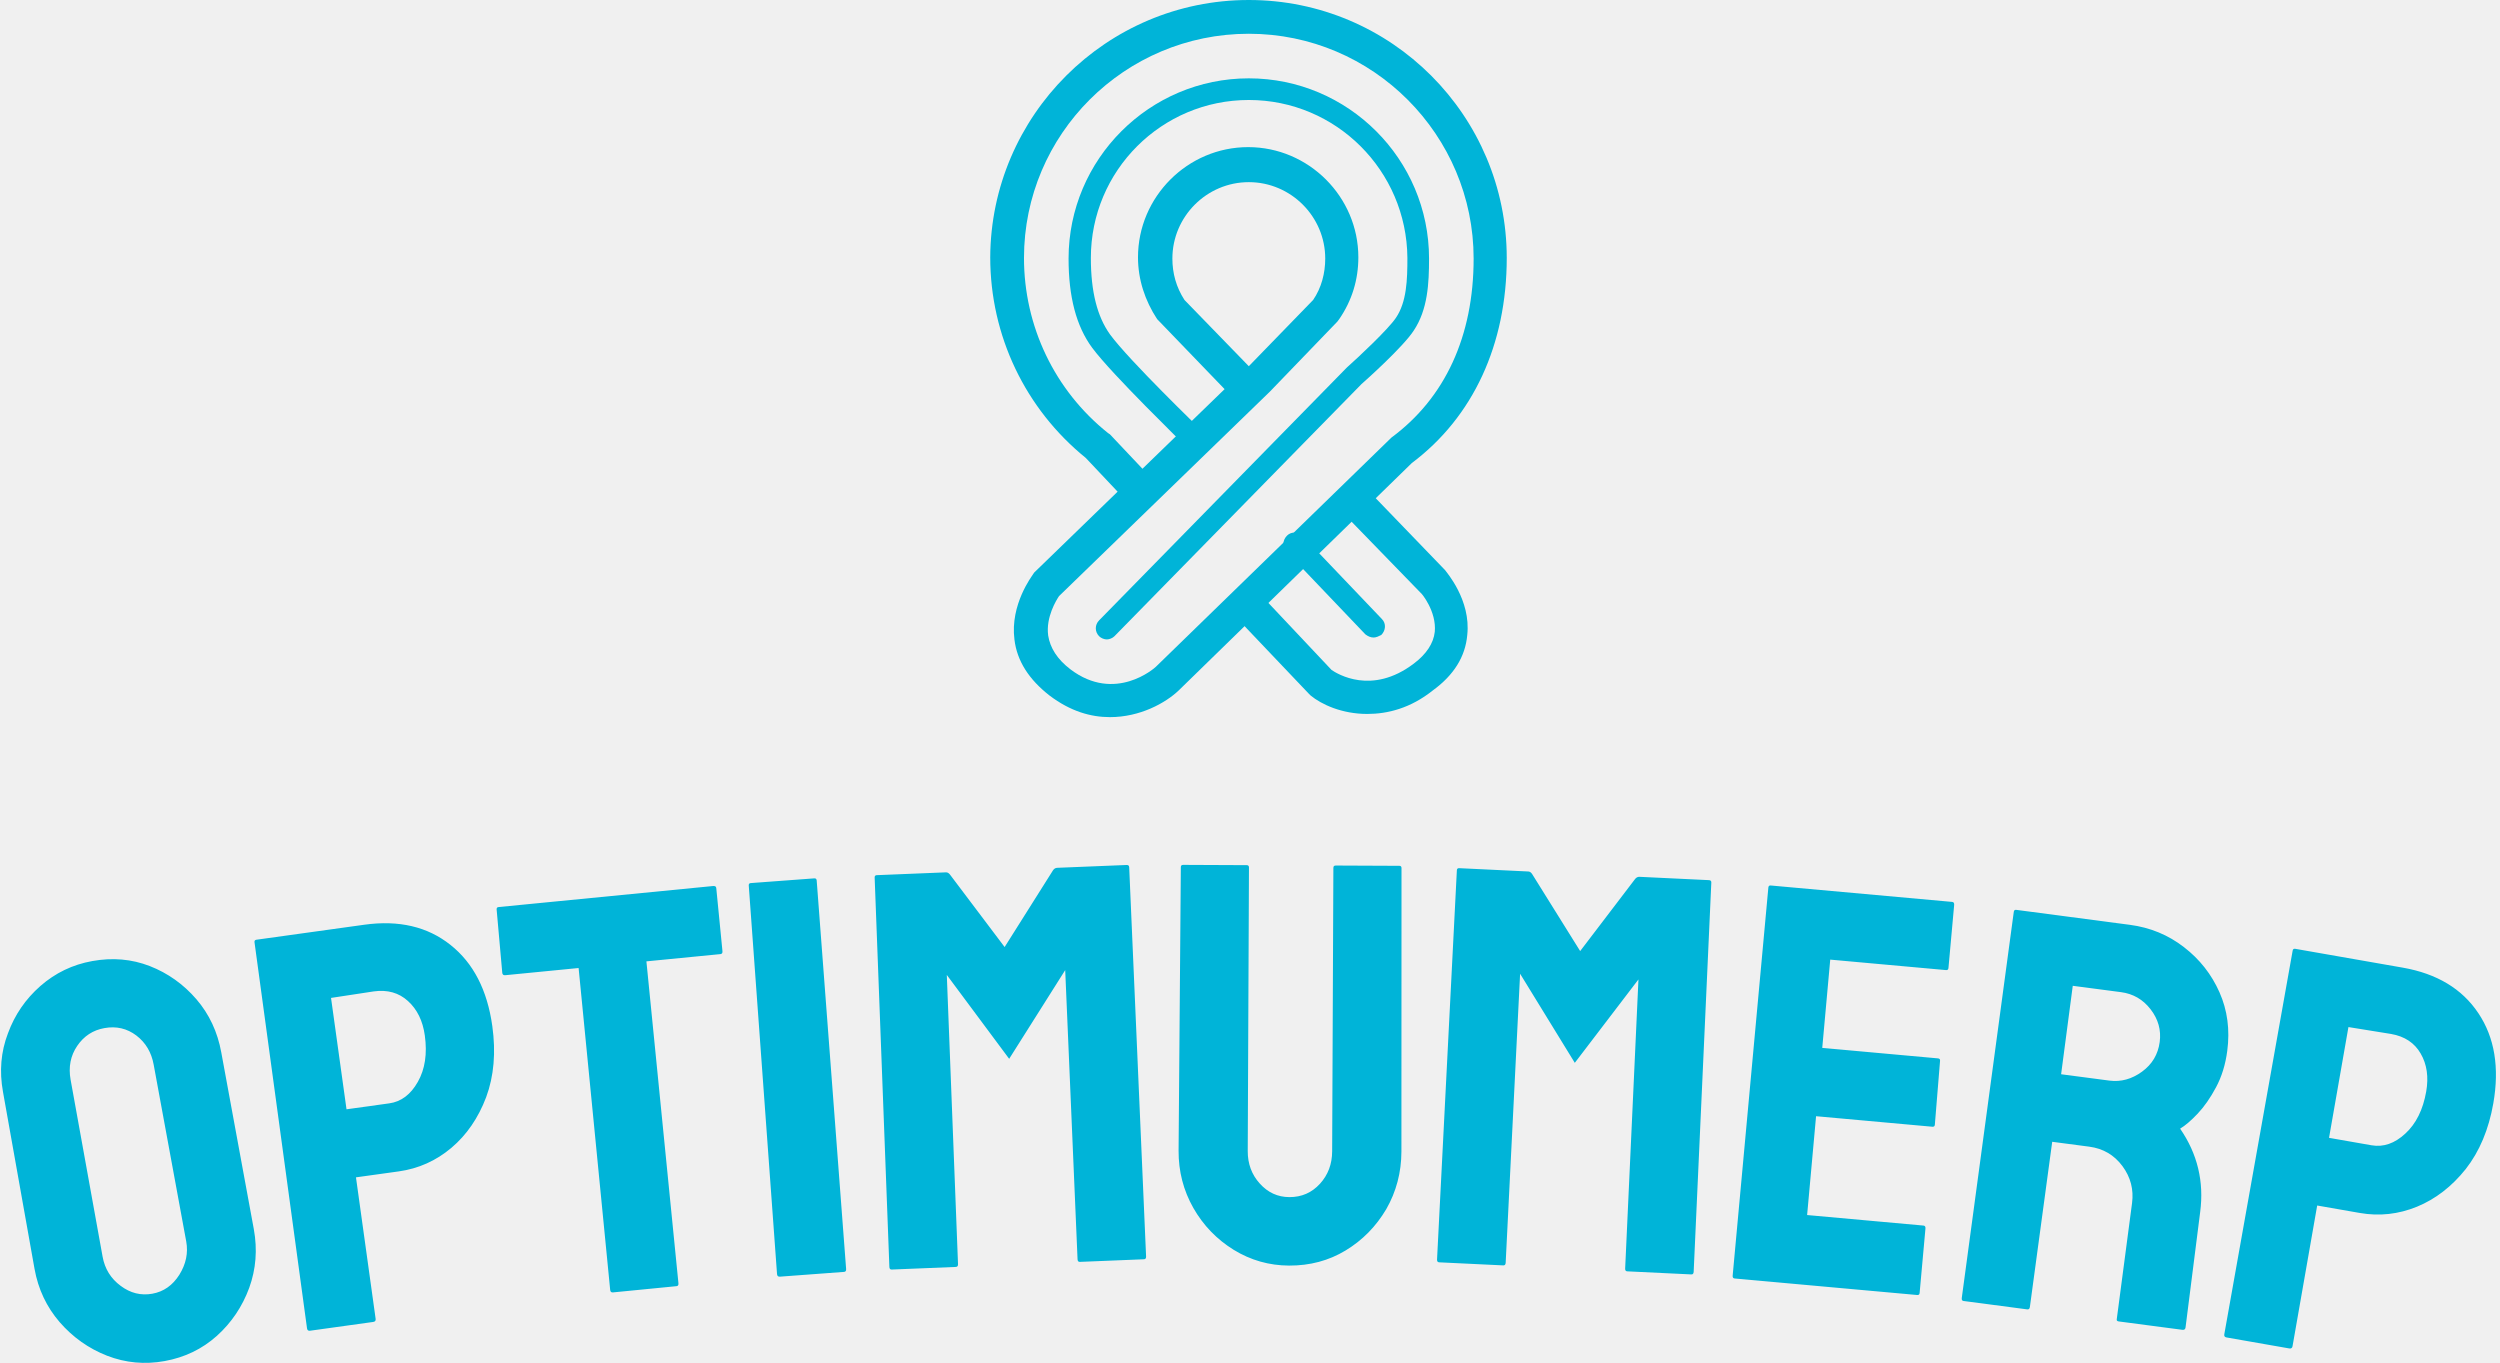
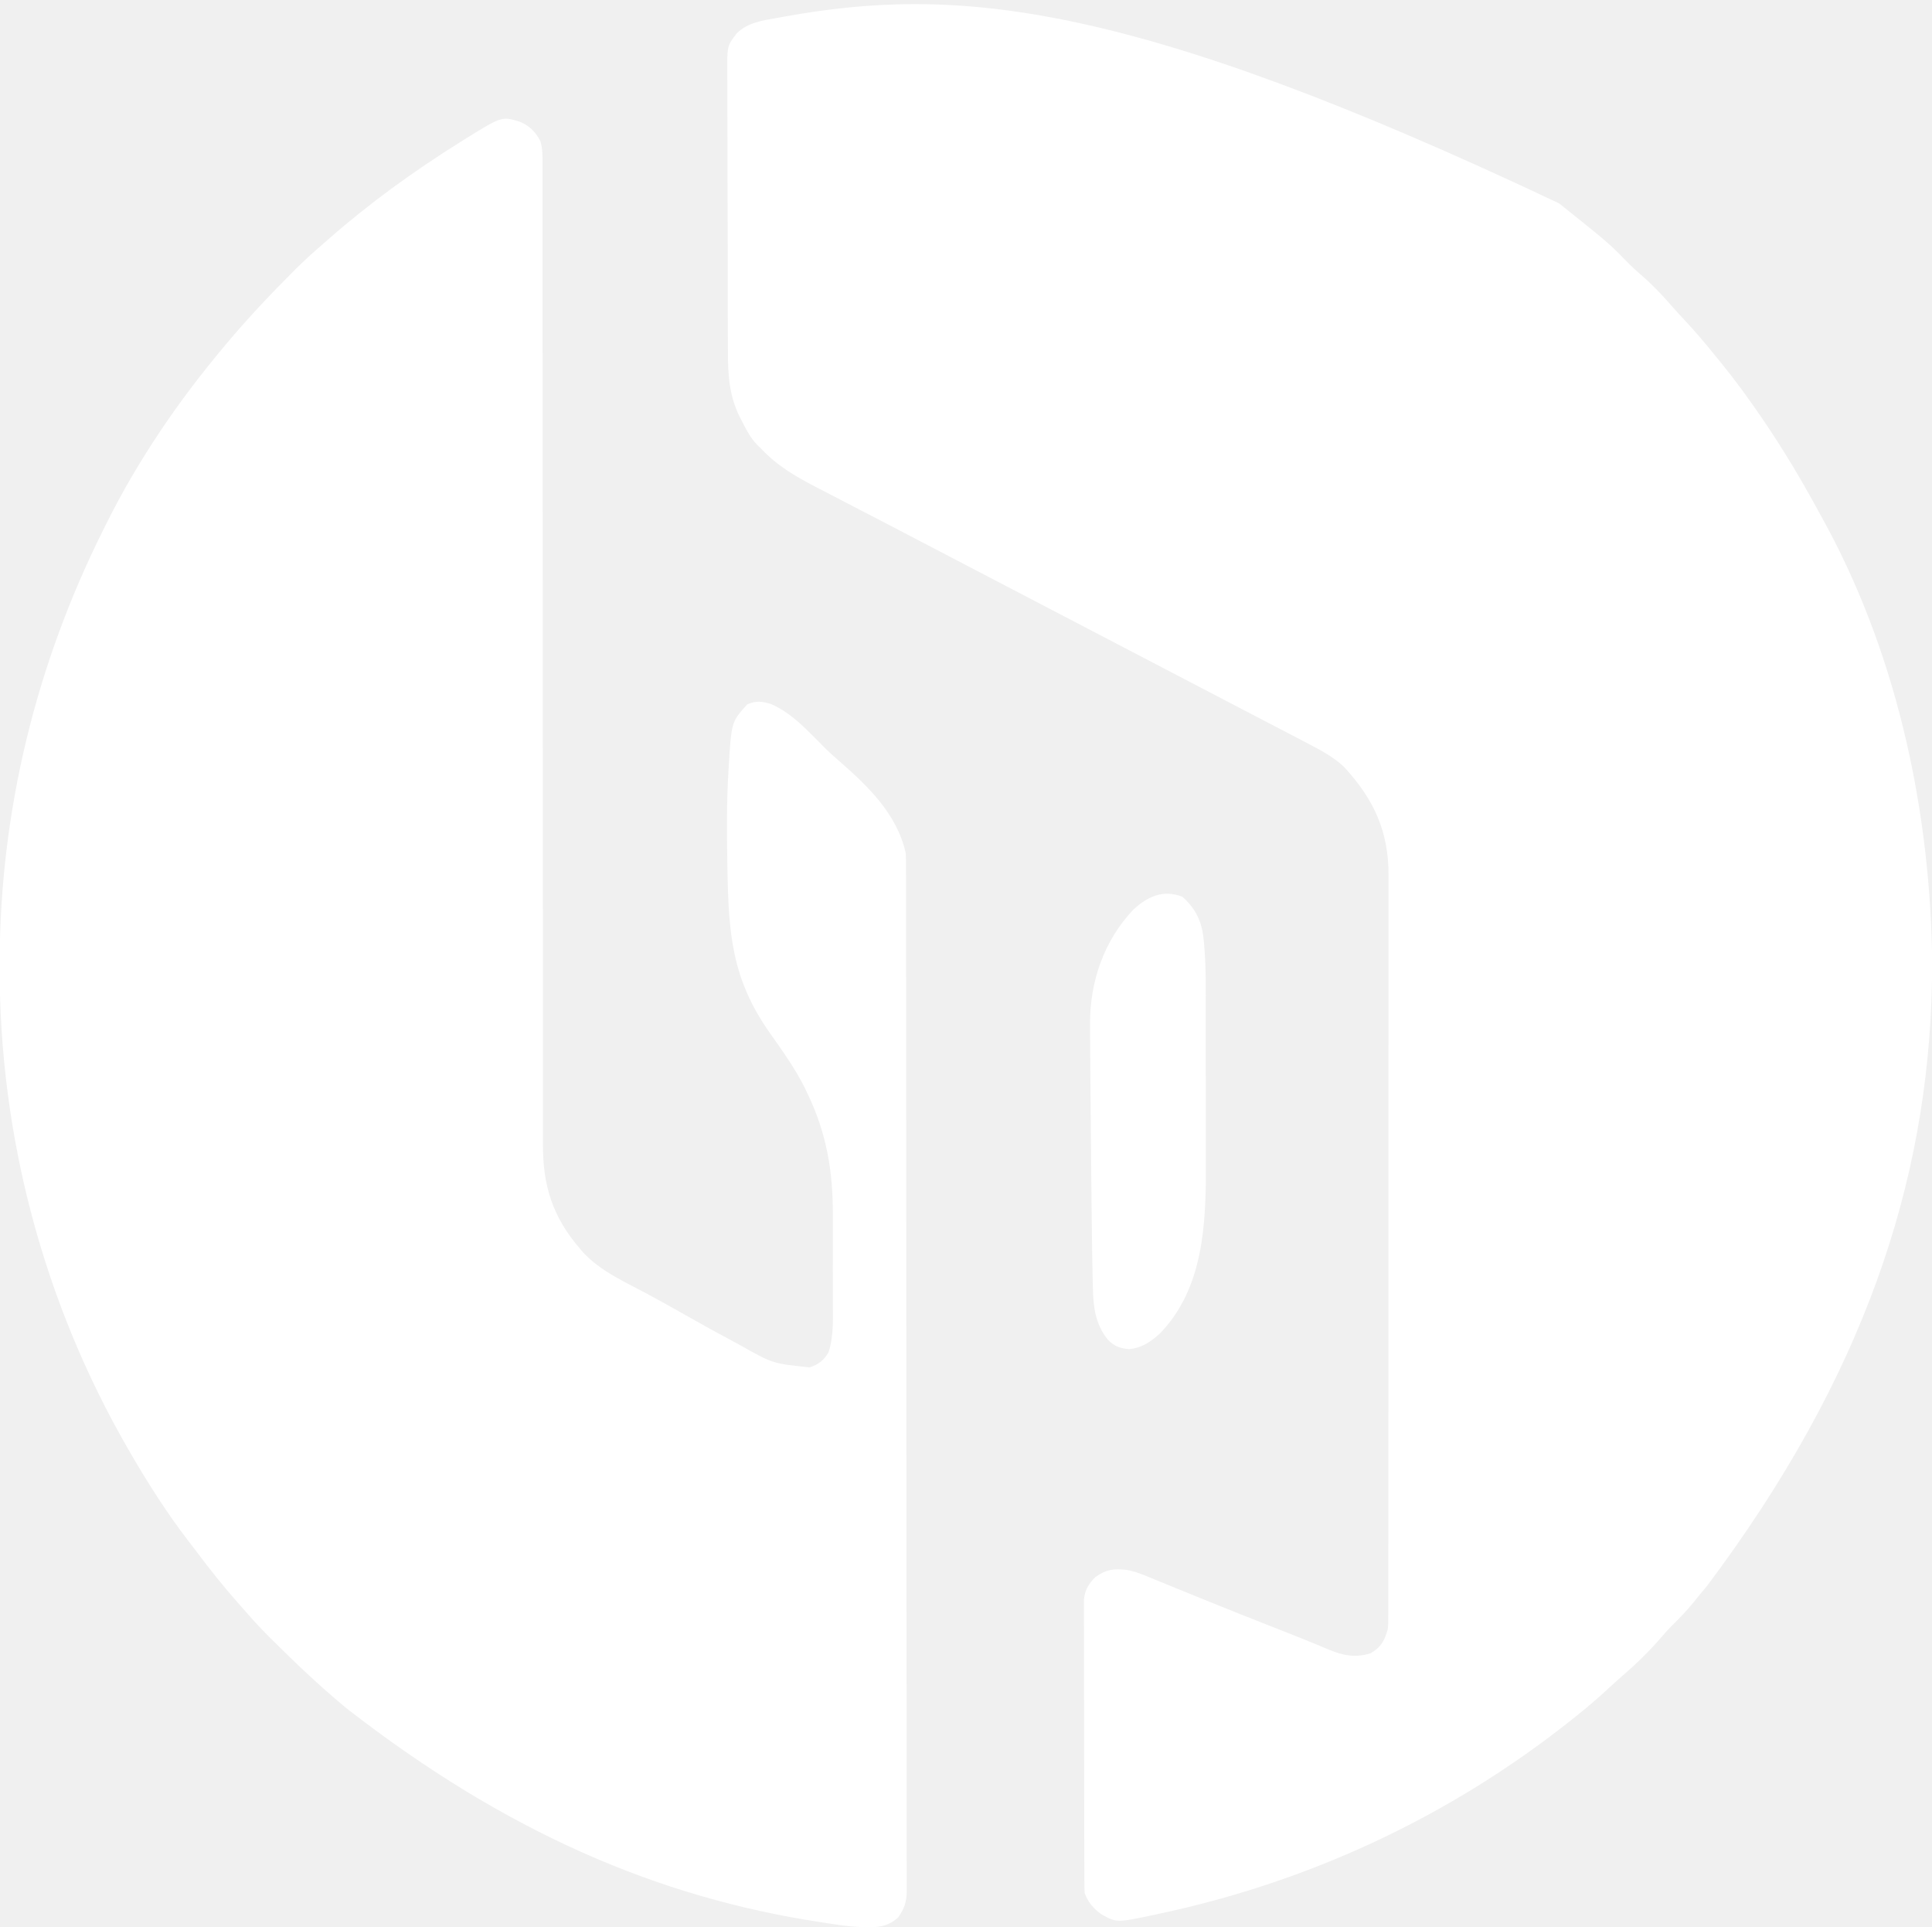
- <svg xmlns="http://www.w3.org/2000/svg" version="1.1" width="2000" height="1090" viewBox="0 0 2000 1090">
-   <g transform="matrix(1,0,0,1,-1.207572,0.1503338)">
-     <svg viewBox="0 0 396 216" data-background-color="#6936f5" preserveAspectRatio="xMidYMid meet" height="1090" width="2000">
-       <g id="tight-bounds" transform="matrix(1,0,0,1,0.2401696,-0.02979092)">
-         <svg viewBox="0 0 395.52 216.06" height="216.06" width="395.52">
-           <g>
-             <svg viewBox="0 0 395.52 216.06" height="216.06" width="395.52">
-               <g transform="matrix(1,0,0,1,0,137.1099)">
-                 <svg viewBox="0 0 395.52 78.95" height="78.95" width="395.52">
-                   <g id="textblocktransform">
-                     <svg viewBox="0 0 395.52 78.95" height="78.95" width="395.52" id="textblock">
-                       <g>
-                         <svg viewBox="0 0 395.52 78.95" height="78.95" width="395.52">
-                           <g transform="matrix(1,0,0,1,0,0)">
-                             <svg width="395.52" viewBox="-0.181 -28.019 218.979 43.71" height="78.95" data-palette-color="#ffffff">
-                               <path d="M14.17 15.534v0c-1.738 0.314-3.42 0.158-5.044-0.47v0c-1.619-0.635-3.006-1.618-4.161-2.947-1.148-1.33-1.884-2.888-2.206-4.672v0l-2.769-15.535c-0.329-1.817-0.184-3.53 0.433-5.139v0c0.594-1.625 1.545-3.013 2.855-4.164 1.311-1.145 2.825-1.873 4.544-2.183v0c1.784-0.323 3.467-0.176 5.048 0.438v0c1.589 0.621 2.953 1.59 4.093 2.909 1.133 1.319 1.862 2.878 2.187 4.675v0l2.857 15.519c0.323 1.784 0.188 3.496-0.403 5.134v0c-0.609 1.655-1.557 3.062-2.844 4.223-1.289 1.154-2.818 1.892-4.59 2.212zM13.101 9.62v0c0.991-0.179 1.781-0.735 2.371-1.668 0.582-0.939 0.783-1.91 0.601-2.914v0l-2.857-15.519c-0.196-1.082-0.702-1.936-1.52-2.561-0.824-0.623-1.761-0.84-2.81-0.65v0c-1.004 0.181-1.797 0.701-2.381 1.559-0.589 0.865-0.782 1.855-0.581 2.97v0l2.808 15.529c0.193 1.069 0.72 1.923 1.58 2.559 0.855 0.645 1.784 0.876 2.789 0.695zM32.482 12.099v0l-5.537 0.77c-0.158 0.022-0.249-0.046-0.27-0.205v0l-4.609-33.888c-0.018-0.132 0.035-0.207 0.161-0.224v0l9.489-1.319c3.018-0.419 5.533 0.17 7.545 1.768 2.012 1.592 3.237 3.969 3.677 7.132v0c0.321 2.311 0.142 4.389-0.538 6.233v0c-0.694 1.833-1.713 3.317-3.056 4.453-1.35 1.137-2.89 1.825-4.619 2.066v0l-3.754 0.522 1.726 12.42c0.022 0.158-0.05 0.249-0.215 0.272zM32.529-16.913v0l-3.747 0.571 1.359 9.776 3.754-0.522c1.043-0.145 1.878-0.773 2.504-1.882 0.633-1.111 0.838-2.469 0.615-4.074v0c-0.179-1.288-0.672-2.296-1.48-3.025-0.801-0.73-1.803-1.011-3.005-0.844zM59.109 8.958v0l-5.583 0.548c-0.146 0.014-0.227-0.058-0.243-0.218v0l-2.771-28.254-6.439 0.631c-0.159 0.016-0.247-0.056-0.262-0.215v0l-0.494-5.548c-0.013-0.133 0.044-0.205 0.169-0.218v0l18.82-1.846c0.179-0.018 0.275 0.04 0.288 0.173v0l0.544 5.543c0.016 0.159-0.043 0.245-0.176 0.259v0l-6.499 0.637 2.811 28.251c0.016 0.159-0.04 0.245-0.165 0.257zM73.81 7.706v0l-5.624 0.418c-0.16 0.012-0.245-0.062-0.258-0.222v0l-2.482-34.109c-0.01-0.133 0.048-0.204 0.174-0.214v0l5.575-0.414c0.133-0.01 0.204 0.052 0.214 0.185v0l2.583 34.102c0.012 0.16-0.049 0.244-0.182 0.254zM83.623 7.27v0l-5.635 0.23c-0.127 0.005-0.193-0.072-0.2-0.232v0l-1.292-34.176c-0.005-0.133 0.055-0.202 0.182-0.208v0l6.074-0.247c0.127-0.005 0.243 0.057 0.348 0.186v0l4.804 6.37 4.249-6.739c0.094-0.137 0.215-0.209 0.361-0.215v0l6.095-0.248c0.147-0.006 0.223 0.058 0.228 0.191v0l1.483 34.168c0.007 0.16-0.054 0.242-0.18 0.247v0l-5.636 0.23c-0.127 0.005-0.193-0.072-0.199-0.232v0l-1.084-25.377-4.918 7.786-5.474-7.363 0.984 25.381c0.007 0.16-0.057 0.243-0.19 0.248zM112.868 7.152v0c-1.747-0.008-3.365-0.468-4.854-1.381v0c-1.489-0.92-2.671-2.145-3.544-3.675-0.873-1.537-1.306-3.212-1.298-5.026v0l0.198-24.89c0.001-0.133 0.068-0.2 0.2-0.199v0l5.59 0.025c0.127 0.001 0.19 0.067 0.19 0.2v0l-0.108 24.89c-0.005 1.12 0.348 2.072 1.057 2.855 0.71 0.79 1.575 1.187 2.595 1.191v0c1.073 0.005 1.968-0.385 2.685-1.168 0.71-0.777 1.067-1.725 1.073-2.846v0l0.107-24.889c0.001-0.133 0.068-0.2 0.201-0.2v0l5.59 0.025c0.127 0.001 0.19 0.067 0.189 0.2v0l-0.008 24.891c-0.008 1.827-0.452 3.508-1.331 5.044v0c-0.9 1.523-2.089 2.731-3.566 3.625-1.477 0.894-3.132 1.336-4.966 1.328zM131.67 7.135v0l-5.633-0.27c-0.127-0.006-0.186-0.089-0.179-0.249v0l1.739-34.156c0.006-0.133 0.073-0.197 0.199-0.19v0l6.073 0.291c0.127 0.006 0.237 0.078 0.33 0.216v0l4.221 6.77 4.829-6.336c0.106-0.128 0.233-0.189 0.379-0.182v0l6.093 0.292c0.146 0.007 0.217 0.077 0.21 0.21v0l-1.549 34.165c-0.008 0.16-0.075 0.237-0.201 0.231v0l-5.633-0.27c-0.127-0.006-0.186-0.089-0.179-0.249v0l1.167-25.373-5.587 7.321-4.801-7.819-1.267 25.368c-0.008 0.16-0.078 0.237-0.211 0.23zM167.997 9.734v0l-16.024-1.45c-0.126-0.011-0.182-0.097-0.168-0.256v0l3.132-34.056c0.012-0.133 0.081-0.193 0.207-0.182v0l15.925 1.441c0.133 0.012 0.192 0.101 0.177 0.267v0l-0.501 5.537c-0.012 0.133-0.084 0.193-0.218 0.181v0l-10.158-0.919-0.701 7.748 10.158 0.92c0.133 0.012 0.193 0.081 0.182 0.207v0l-0.458 5.621c-0.011 0.126-0.084 0.183-0.216 0.172v0l-10.209-0.924-0.785 8.674 10.209 0.924c0.133 0.012 0.192 0.098 0.177 0.257v0l-0.512 5.667c-0.011 0.126-0.084 0.183-0.217 0.171zM177.662 10.996v0l-5.591-0.736c-0.126-0.017-0.178-0.104-0.157-0.263v0l4.565-33.894c0.017-0.132 0.089-0.19 0.215-0.174v0l9.974 1.314c1.785 0.235 3.366 0.887 4.745 1.957v0c1.38 1.063 2.419 2.383 3.119 3.961 0.7 1.578 0.928 3.293 0.684 5.144v0c-0.158 1.203-0.487 2.269-0.986 3.198v0c-0.5 0.936-1.039 1.709-1.617 2.319-0.578 0.61-1.089 1.047-1.534 1.311v0c1.524 2.211 2.11 4.652 1.759 7.322v0l-1.284 10.129c-0.021 0.159-0.114 0.227-0.279 0.205v0l-5.582-0.735c-0.132-0.017-0.192-0.076-0.179-0.175v0l1.345-10.211c0.157-1.19-0.124-2.272-0.843-3.248-0.725-0.976-1.696-1.545-2.912-1.705v0l-3.252-0.429-1.96 14.498c-0.021 0.159-0.097 0.229-0.23 0.212zM185.889-16.848v0l-4.233-0.557-1.023 7.763 4.234 0.557c1.011 0.133 1.967-0.128 2.866-0.782 0.892-0.649 1.41-1.519 1.554-2.609v0c0.138-1.044-0.13-2.001-0.802-2.87-0.667-0.861-1.532-1.362-2.596-1.502zM200.658 14.424v0l-5.507-0.965c-0.158-0.028-0.223-0.12-0.195-0.277v0l5.999-33.67c0.023-0.131 0.097-0.186 0.222-0.165v0l9.436 1.653c3.001 0.526 5.214 1.857 6.641 3.996 1.427 2.131 1.865 4.77 1.314 7.915v0c-0.403 2.298-1.21 4.221-2.422 5.769v0c-1.223 1.532-2.647 2.633-4.274 3.302-1.633 0.668-3.31 0.852-5.03 0.55v0l-3.733-0.653-2.164 12.352c-0.028 0.158-0.123 0.222-0.287 0.193zM209.594-13.178v0l-3.742-0.605-1.703 9.722 3.733 0.654c1.038 0.182 2.025-0.16 2.961-1.025 0.943-0.864 1.554-2.093 1.834-3.689v0c0.224-1.281 0.064-2.392-0.482-3.333-0.539-0.94-1.406-1.515-2.601-1.724z" opacity="1" transform="matrix(1,0,0,1,0,0)" fill="#00b4d8" class="wordmark-text-0" data-fill-palette-color="primary" id="text-0" />
-                             </svg>
-                           </g>
-                         </svg>
-                       </g>
-                     </svg>
-                   </g>
-                 </svg>
-               </g>
-               <g transform="matrix(1,0,0,1,156.8178,0)">
-                 <svg viewBox="0 0 81.884 113.689" height="113.689" width="81.884">
-                   <g>
-                     <svg version="1.1" x="0" y="0" viewBox="11.8 9.3 81.1 112.6" enable-background="new 0 0 108.3 129.2" xml:space="preserve" height="113.689" width="81.884" class="icon-icon-0" data-fill-palette-color="accent" id="icon-0">
-                       <g fill="#ffffff" data-fill-palette-color="accent">
-                         <g fill="#ffffff" data-fill-palette-color="accent">
-                           <g fill="#ffffff" data-fill-palette-color="accent">
-                             <g fill="#ffffff" data-fill-palette-color="accent">
-                               <path fill="#00b4d8" d="M71 121.4c-4 0-7.2-1.5-8.9-2.9l-0.3-0.3L50.2 106l3.8-3.6 11.4 12.1c0.9 0.6 6.3 4 12.9-1 2-1.5 3.1-3.2 3.3-5 0.3-3.2-2.1-6.1-2.2-6.1l-13.6-14 3.8-3.7 13.6 14.1c0.2 0.3 4.1 4.7 3.5 10.2-0.3 3.4-2.1 6.3-5.4 8.7C77.8 120.5 74.2 121.4 71 121.4z" data-fill-palette-color="accent" />
-                             </g>
-                           </g>
-                         </g>
-                         <g fill="#ffffff" data-fill-palette-color="accent">
-                           <g fill="#ffffff" data-fill-palette-color="accent">
-                             <g fill="#ffffff" data-fill-palette-color="accent">
-                               <path fill="#00b4d8" d="M72 109.4c-0.5 0-0.9-0.2-1.3-0.5l-12.4-13c-0.7-0.7-0.6-1.8 0.1-2.5 0.7-0.7 1.8-0.6 2.5 0.1l12.4 13c0.7 0.7 0.6 1.8-0.1 2.5C72.8 109.2 72.4 109.4 72 109.4z" data-fill-palette-color="accent" />
-                             </g>
-                           </g>
-                         </g>
-                         <g fill="#ffffff" data-fill-palette-color="accent">
-                           <g fill="#ffffff" data-fill-palette-color="accent">
-                             <g fill="#ffffff" data-fill-palette-color="accent">
-                               <path fill="#00b4d8" d="M30.1 109.7c-0.4 0-0.9-0.2-1.2-0.5-0.7-0.7-0.7-1.8 0-2.5L67.8 67c1.8-1.6 6.5-6 7.7-7.8 1.7-2.5 1.8-6 1.8-9.4C77.2 36.1 66.1 25 52.4 25S27.6 36.1 27.6 49.8c0 5.3 1 9.2 3 12 3 4.1 14.2 14.9 14.3 15 0.7 0.7 0.7 1.8 0 2.5-0.7 0.7-1.8 0.7-2.5 0C42 78.8 31 68.2 27.8 63.9c-2.5-3.4-3.7-8-3.7-14 0-15.6 12.7-28.3 28.3-28.3s28.3 12.7 28.3 28.3c0 3.9-0.2 8-2.4 11.3-1.6 2.5-7.5 7.8-8.2 8.4l-38.8 39.6C31 109.5 30.5 109.7 30.1 109.7z" data-fill-palette-color="accent" />
-                             </g>
-                           </g>
-                         </g>
-                         <g fill="#ffffff" data-fill-palette-color="accent">
-                           <g fill="#ffffff" data-fill-palette-color="accent">
-                             <g fill="#ffffff" data-fill-palette-color="accent">
-                               <path fill="#00b4d8" d="M30.6 121.9c-3 0-6.2-0.9-9.5-3.4-3.2-2.5-5.1-5.4-5.5-8.8-0.7-5.5 2.8-10 2.9-10.2l0.2-0.3 13.1-12.7-5-5.3c-9.5-7.7-15-19.2-15-31.5C11.9 27.5 30 9.3 52.4 9.3s40.5 18.2 40.5 40.5c0 13.6-5.3 25-14.9 32.2l-36.6 35.7C39.3 119.7 35.3 121.9 30.6 121.9zM22.6 102.9c-0.4 0.6-2.1 3.3-1.7 6.2 0.3 1.9 1.4 3.7 3.5 5.3 7 5.3 13.2-0.2 13.4-0.4l37-36c8.4-6.2 12.9-15.9 12.9-28.1 0-19.4-15.8-35.3-35.3-35.3S17.1 30.4 17.1 49.8c0 10.7 4.8 20.8 13.2 27.5l0.3 0.2 5.1 5.4 12.9-12.5-10.6-11c-1.9-2.9-3-6.2-3-9.7 0-9.5 7.8-17.3 17.3-17.3s17.3 7.8 17.3 17.3c0 3.5-1 6.8-3 9.7l-0.3 0.4-10.6 11L22.6 102.9zM42.3 56.4l10.1 10.4 10.1-10.4c1.3-1.9 1.9-4.2 1.9-6.5 0-6.6-5.4-12-12-12s-12 5.4-12 12C40.4 52.2 41 54.4 42.3 56.4z" data-fill-palette-color="accent" />
-                             </g>
-                           </g>
-                         </g>
-                       </g>
-                     </svg>
-                   </g>
-                 </svg>
-               </g>
-               <g />
-             </svg>
-           </g>
-           <defs />
-         </svg>
-         <rect width="395.52" height="216.06" fill="none" stroke="none" visibility="hidden" />
-       </g>
-     </svg>
-   </g>
+ <svg xmlns="http://www.w3.org/2000/svg" version="1.1" width="1026" height="1023">
+   <path d="M0 0 C0.618 0.493 1.236 0.986 1.873 1.495 C26.52 21.226 26.52 21.226 36.988 31.984 C38.943 33.943 40.963 35.76 43.062 37.562 C49.18 42.83 54.706 48.56 59.961 54.68 C62.035 57.04 64.165 59.339 66.31 61.635 C72.147 67.889 77.662 74.312 83 81 C83.933 82.141 84.866 83.282 85.801 84.422 C93.324 93.642 100.285 103.178 107 113 C107.511 113.747 108.022 114.494 108.548 115.264 C118.785 130.297 128.052 145.748 136.751 161.716 C137.559 163.192 138.371 164.666 139.19 166.136 C178.104 235.997 196.296 317.479 198 397 C198.044 398.943 198.044 398.943 198.09 400.926 C198.127 404.62 198.084 408.307 198 412 C197.982 412.908 197.964 413.816 197.946 414.751 C195.666 519.357 162.234 622.548 78.555 734.008 C76.103 736.879 73.734 739.803 71.375 742.75 C67.857 747.079 64.099 751.008 60.105 754.898 C58.196 756.804 56.434 758.758 54.688 760.812 C48.1 768.472 40.805 775.623 33.113 782.168 C30.944 784.049 28.836 785.989 26.732 787.942 C20.685 793.552 14.471 798.881 8 804 C7.353 804.514 6.706 805.029 6.039 805.559 C-58.015 856.356 -132.135 890.961 -212 908 C-212.891 908.192 -213.783 908.384 -214.701 908.582 C-235.009 912.897 -235.009 912.897 -243.141 908.344 C-247.251 905.374 -250.394 901.818 -252 897 C-252.098 894.883 -252.135 892.763 -252.14 890.643 C-252.143 889.996 -252.146 889.348 -252.149 888.681 C-252.158 886.507 -252.16 884.333 -252.161 882.159 C-252.166 880.602 -252.171 879.045 -252.176 877.487 C-252.189 873.254 -252.196 869.02 -252.2 864.787 C-252.203 862.142 -252.207 859.497 -252.212 856.852 C-252.225 848.577 -252.235 840.302 -252.239 832.027 C-252.243 822.475 -252.261 812.922 -252.29 803.369 C-252.312 795.986 -252.322 788.602 -252.323 781.219 C-252.324 776.809 -252.33 772.399 -252.348 767.989 C-252.364 763.84 -252.366 759.691 -252.358 755.542 C-252.357 754.02 -252.361 752.499 -252.371 750.978 C-252.384 748.897 -252.378 746.818 -252.367 744.738 C-252.369 743.575 -252.37 742.411 -252.372 741.213 C-251.771 736.022 -249.89 732.87 -246.188 729.25 C-240.5 725.235 -236.479 724.771 -229.754 725.518 C-225.109 726.331 -220.933 728.064 -216.598 729.875 C-215.618 730.272 -214.639 730.668 -213.629 731.077 C-210.435 732.373 -207.249 733.686 -204.062 735 C-201.836 735.907 -199.609 736.812 -197.381 737.716 C-193.964 739.102 -190.547 740.49 -187.133 741.882 C-175.936 746.448 -164.691 750.889 -153.438 755.312 C-150.061 756.64 -146.684 757.969 -143.309 759.301 C-142.527 759.609 -141.745 759.917 -140.94 760.234 C-134.732 762.69 -128.558 765.224 -122.406 767.815 C-114.755 771.009 -108.259 772.327 -100.188 769.812 C-94.657 766.668 -92.666 763.004 -91 757 C-90.702 753.544 -90.702 753.544 -90.746 749.814 C-90.742 749.11 -90.739 748.406 -90.736 747.681 C-90.728 745.322 -90.733 742.963 -90.739 740.604 C-90.736 738.896 -90.732 737.187 -90.728 735.479 C-90.717 730.784 -90.72 726.089 -90.724 721.394 C-90.726 716.331 -90.717 711.267 -90.71 706.203 C-90.697 696.282 -90.695 686.361 -90.698 676.439 C-90.699 668.374 -90.698 660.308 -90.693 652.242 C-90.693 650.521 -90.693 650.521 -90.692 648.765 C-90.69 646.434 -90.689 644.103 -90.688 641.772 C-90.677 619.901 -90.679 598.029 -90.685 576.158 C-90.691 556.156 -90.679 536.154 -90.66 516.152 C-90.641 495.612 -90.633 475.073 -90.636 454.534 C-90.638 443.003 -90.636 431.472 -90.622 419.942 C-90.61 410.123 -90.608 400.304 -90.62 390.484 C-90.626 385.476 -90.627 380.469 -90.615 375.461 C-90.605 370.871 -90.608 366.282 -90.622 361.692 C-90.624 360.037 -90.622 358.381 -90.614 356.726 C-90.509 333.428 -98.444 316.338 -114.188 299.25 C-119.742 293.942 -126.249 290.519 -133 287 C-134.736 286.085 -136.471 285.169 -138.207 284.254 C-143.122 281.672 -148.049 279.116 -152.98 276.564 C-157.826 274.054 -162.663 271.526 -167.5 269 C-169.417 268 -171.333 267 -173.25 266 C-322.75 188 -322.75 188 -325.624 186.5 C-327.544 185.499 -329.464 184.497 -331.384 183.496 C-336.126 181.022 -340.868 178.547 -345.609 176.07 C-347.49 175.089 -349.37 174.107 -351.25 173.125 C-352.188 172.635 -353.125 172.145 -354.092 171.641 C-360.422 168.337 -366.764 165.056 -373.11 161.784 C-377.657 159.435 -382.195 157.069 -386.731 154.701 C-388.865 153.59 -391.003 152.486 -393.144 151.389 C-404.826 145.398 -414.988 139.664 -424 130 C-424.583 129.446 -425.165 128.891 -425.766 128.32 C-429.489 124.538 -431.783 119.93 -434.188 115.25 C-434.521 114.607 -434.855 113.963 -435.198 113.3 C-440.792 101.925 -441.449 90.904 -441.436 78.462 C-441.445 76.712 -441.455 74.961 -441.466 73.211 C-441.493 68.486 -441.5 63.761 -441.502 59.036 C-441.504 56.079 -441.51 53.123 -441.518 50.166 C-441.546 39.84 -441.558 29.514 -441.556 19.188 C-441.554 9.579 -441.586 -0.029 -441.633 -9.638 C-441.672 -17.906 -441.688 -26.175 -441.687 -34.444 C-441.686 -39.374 -441.694 -44.304 -441.726 -49.235 C-441.755 -53.869 -441.755 -58.503 -441.734 -63.137 C-441.73 -64.833 -441.737 -66.529 -441.756 -68.225 C-441.91 -83.649 -441.91 -83.649 -436.642 -90.404 C-430.793 -96.089 -423.004 -97.121 -415.25 -98.5 C-414.12 -98.708 -412.991 -98.916 -411.827 -99.13 C-321.011 -115.489 -229.497 -108.557 0 0 Z " fill="#FFFFFF" transform="translate(828,108)" />
+   <path d="M0 0 C5.1 2.196 8.312 5.397 10.836 10.336 C12.105 14.639 11.973 18.895 11.961 23.345 C11.962 24.27 11.963 25.195 11.965 26.149 C11.968 29.273 11.964 32.396 11.961 35.52 C11.961 37.773 11.963 40.027 11.965 42.28 C11.968 47.191 11.968 52.102 11.965 57.013 C11.962 64.316 11.963 71.619 11.967 78.922 C11.972 90.457 11.974 101.991 11.974 113.525 C11.974 131.844 11.986 150.163 12.002 168.481 C12.005 172.38 12.008 176.278 12.011 180.177 C12.015 184.91 12.019 189.644 12.023 194.377 C12.038 212.233 12.052 230.089 12.064 247.945 C12.065 248.761 12.065 249.577 12.066 250.418 C12.084 276.865 12.088 303.312 12.086 329.76 C12.085 356.954 12.1 384.149 12.134 411.343 C12.139 415.186 12.144 419.03 12.148 422.873 C12.149 423.629 12.15 424.386 12.151 425.165 C12.165 437.324 12.161 449.483 12.151 461.642 C12.14 473.872 12.148 486.102 12.174 498.333 C12.188 504.955 12.193 511.577 12.176 518.2 C12.161 524.268 12.169 530.336 12.195 536.404 C12.201 538.594 12.198 540.784 12.185 542.974 C12.071 564.809 17.285 581.439 31.836 598.336 C32.417 599.013 32.999 599.689 33.598 600.387 C42.756 610.274 55.635 615.919 67.353 622.21 C74.318 625.952 81.219 629.791 88.086 633.711 C96.913 638.738 105.818 643.606 114.773 648.398 C115.669 648.878 115.669 648.878 116.582 649.368 C134.153 659.315 134.153 659.315 153.836 661.336 C158.584 659.725 161.267 657.649 163.836 653.336 C166.743 644.384 166.127 634.715 166.102 625.422 C166.103 623.681 166.105 621.94 166.107 620.199 C166.11 616.559 166.106 612.92 166.097 609.281 C166.085 604.662 166.092 600.043 166.104 595.424 C166.111 591.829 166.109 588.234 166.104 584.639 C166.102 582.939 166.104 581.238 166.109 579.538 C166.157 556.964 162.672 536.807 152.836 516.336 C152.286 515.169 151.735 514.003 151.168 512.801 C145.972 502.444 139.295 493.193 132.625 483.742 C112.449 455.102 110.762 431.067 110.148 397.023 C110.125 395.723 110.101 394.423 110.077 393.084 C109.804 377.143 109.704 361.256 110.648 345.336 C110.689 344.625 110.73 343.914 110.773 343.181 C112.256 318.596 112.256 318.596 120.648 309.336 C125.233 307.24 128.944 307.694 133.566 309.262 C142.521 313.272 149.003 319.489 155.836 326.336 C156.674 327.171 157.512 328.007 158.375 328.867 C159.774 330.271 161.165 331.682 162.543 333.105 C164.494 335.003 166.482 336.783 168.539 338.562 C184.233 352.21 200.193 367.223 204.836 388.336 C204.923 389.689 204.963 391.046 204.965 392.403 C204.968 393.21 204.971 394.017 204.975 394.848 C204.973 395.731 204.972 396.614 204.97 397.523 C204.973 398.468 204.975 399.412 204.977 400.386 C204.984 403.575 204.984 406.764 204.983 409.954 C204.986 412.254 204.99 414.554 204.994 416.854 C205.004 423.194 205.008 429.533 205.011 435.873 C205.014 442.001 205.022 448.13 205.03 454.259 C205.051 470.681 205.061 487.103 205.07 503.526 C205.075 511.292 205.08 519.059 205.085 526.826 C205.103 553.405 205.118 579.985 205.125 606.564 C205.126 608.233 205.126 609.902 205.127 611.57 C205.127 612.398 205.127 613.225 205.127 614.078 C205.129 618.271 205.13 622.464 205.131 626.656 C205.131 627.489 205.132 628.321 205.132 629.178 C205.14 656.166 205.163 683.155 205.196 710.143 C205.23 738.669 205.25 767.194 205.253 795.72 C205.253 798.85 205.254 801.98 205.254 805.11 C205.255 805.881 205.255 806.651 205.255 807.446 C205.257 819.859 205.273 832.273 205.293 844.686 C205.313 857.158 205.319 869.63 205.309 882.102 C205.305 888.861 205.307 895.621 205.326 902.38 C205.344 908.564 205.343 914.747 205.327 920.931 C205.325 923.172 205.329 925.413 205.341 927.654 C205.356 930.693 205.347 933.732 205.331 936.771 C205.341 937.647 205.351 938.523 205.362 939.425 C205.296 945.217 204.165 948.567 200.836 953.336 C194.502 959.206 188.124 958.674 179.948 958.44 C173.8 958.137 167.723 957.16 161.648 956.211 C160.916 956.1 160.184 955.988 159.429 955.873 C73.506 942.774 -7.29 908.369 -92.164 842.336 C-93.058 841.59 -93.058 841.59 -93.971 840.83 C-106.946 829.975 -119.18 818.396 -131.164 806.461 C-131.953 805.676 -132.742 804.892 -133.555 804.084 C-138.298 799.328 -142.791 794.43 -147.164 789.336 C-148.186 788.179 -149.209 787.024 -150.234 785.871 C-157.756 777.347 -164.775 768.532 -171.586 759.433 C-173.107 757.412 -174.646 755.407 -176.191 753.406 C-187.65 738.494 -197.759 722.613 -207.164 706.336 C-207.721 705.377 -207.721 705.377 -208.289 704.398 C-253.008 626.913 -276.469 538.518 -276.352 449.086 C-276.351 448.222 -276.35 447.357 -276.35 446.467 C-276.199 366.189 -257.064 288.053 -221.164 216.336 C-220.689 215.378 -220.214 214.419 -219.724 213.432 C-202.87 179.592 -181.469 148.253 -157.164 119.336 C-156.733 118.82 -156.303 118.305 -155.859 117.773 C-144.918 104.701 -133.25 92.352 -121.227 80.273 C-120.541 79.583 -119.856 78.893 -119.15 78.182 C-114.65 73.697 -109.98 69.477 -105.164 65.336 C-103.973 64.29 -102.783 63.243 -101.594 62.195 C-79.65 42.956 -56.089 25.976 -31.352 10.523 C-30.492 9.984 -29.632 9.444 -28.747 8.888 C-9.619 -2.952 -9.619 -2.952 0 0 Z " fill="#FFFFFF" transform="translate(276.1641,64.66406)" />
+   <path d="M0 0 C7.075 6.242 10.348 13.031 11.294 22.389 C11.373 23.151 11.453 23.912 11.535 24.697 C12.652 36.913 12.436 49.215 12.427 61.471 C12.425 64.415 12.43 67.359 12.435 70.303 C12.446 77.264 12.447 84.224 12.441 91.185 C12.435 98.301 12.447 105.417 12.468 112.534 C12.486 118.703 12.492 124.873 12.489 131.043 C12.487 134.701 12.489 138.36 12.503 142.018 C12.614 173.513 11.378 207.822 -11.875 231.875 C-16.889 236.349 -21.5 239.568 -28.312 240.188 C-33.081 239.769 -36.074 238.707 -39.477 235.246 C-46.457 226.736 -47.339 217.055 -47.527 206.371 C-47.56 205.1 -47.592 203.828 -47.625 202.518 C-47.735 197.971 -47.807 193.423 -47.875 188.875 C-47.888 187.991 -47.902 187.107 -47.916 186.196 C-48.134 171.553 -48.277 156.91 -48.407 142.266 C-48.448 137.837 -48.492 133.408 -48.536 128.979 C-48.668 115.611 -48.782 102.243 -48.875 88.875 C-48.881 88.024 -48.887 87.173 -48.894 86.296 C-48.926 81.787 -48.952 77.279 -48.966 72.77 C-48.972 70.893 -48.984 69.016 -48.996 67.139 C-49.023 44.812 -41.567 23.271 -25.996 6.82 C-18.399 -0.147 -10.142 -3.969 0 0 Z " fill="#FFFFFF" transform="translate(627.875,476.125)" />
</svg>
